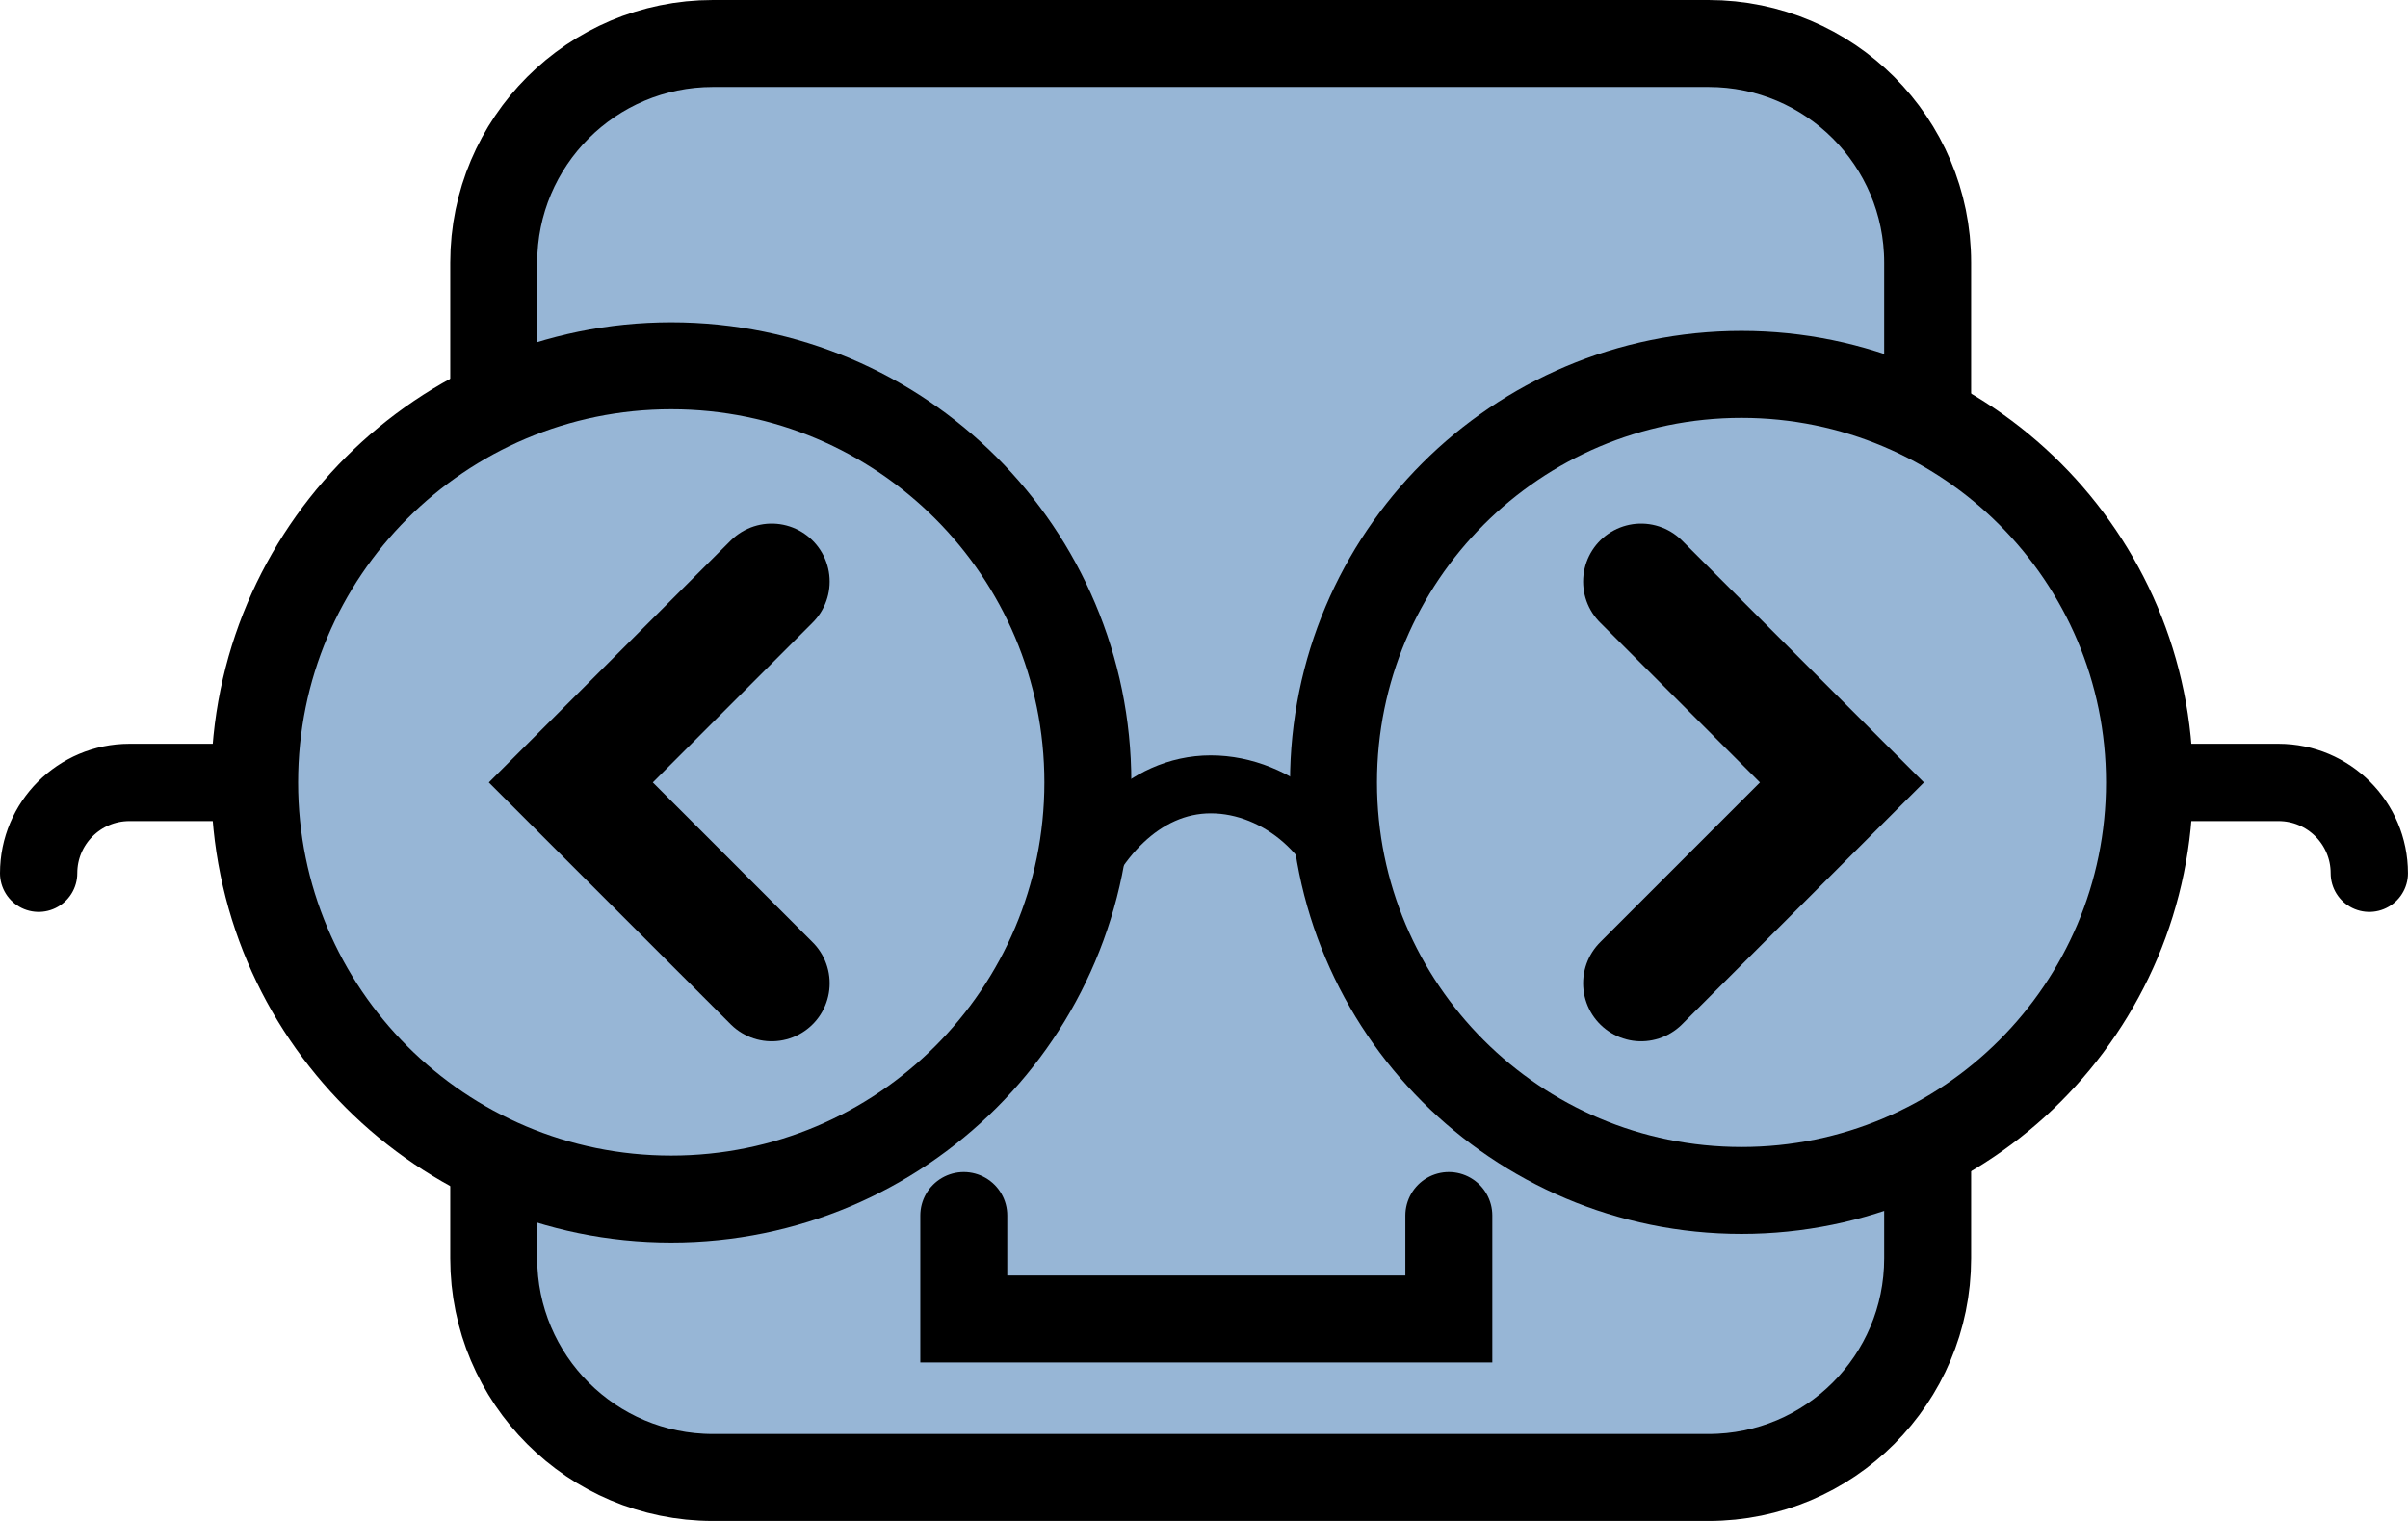
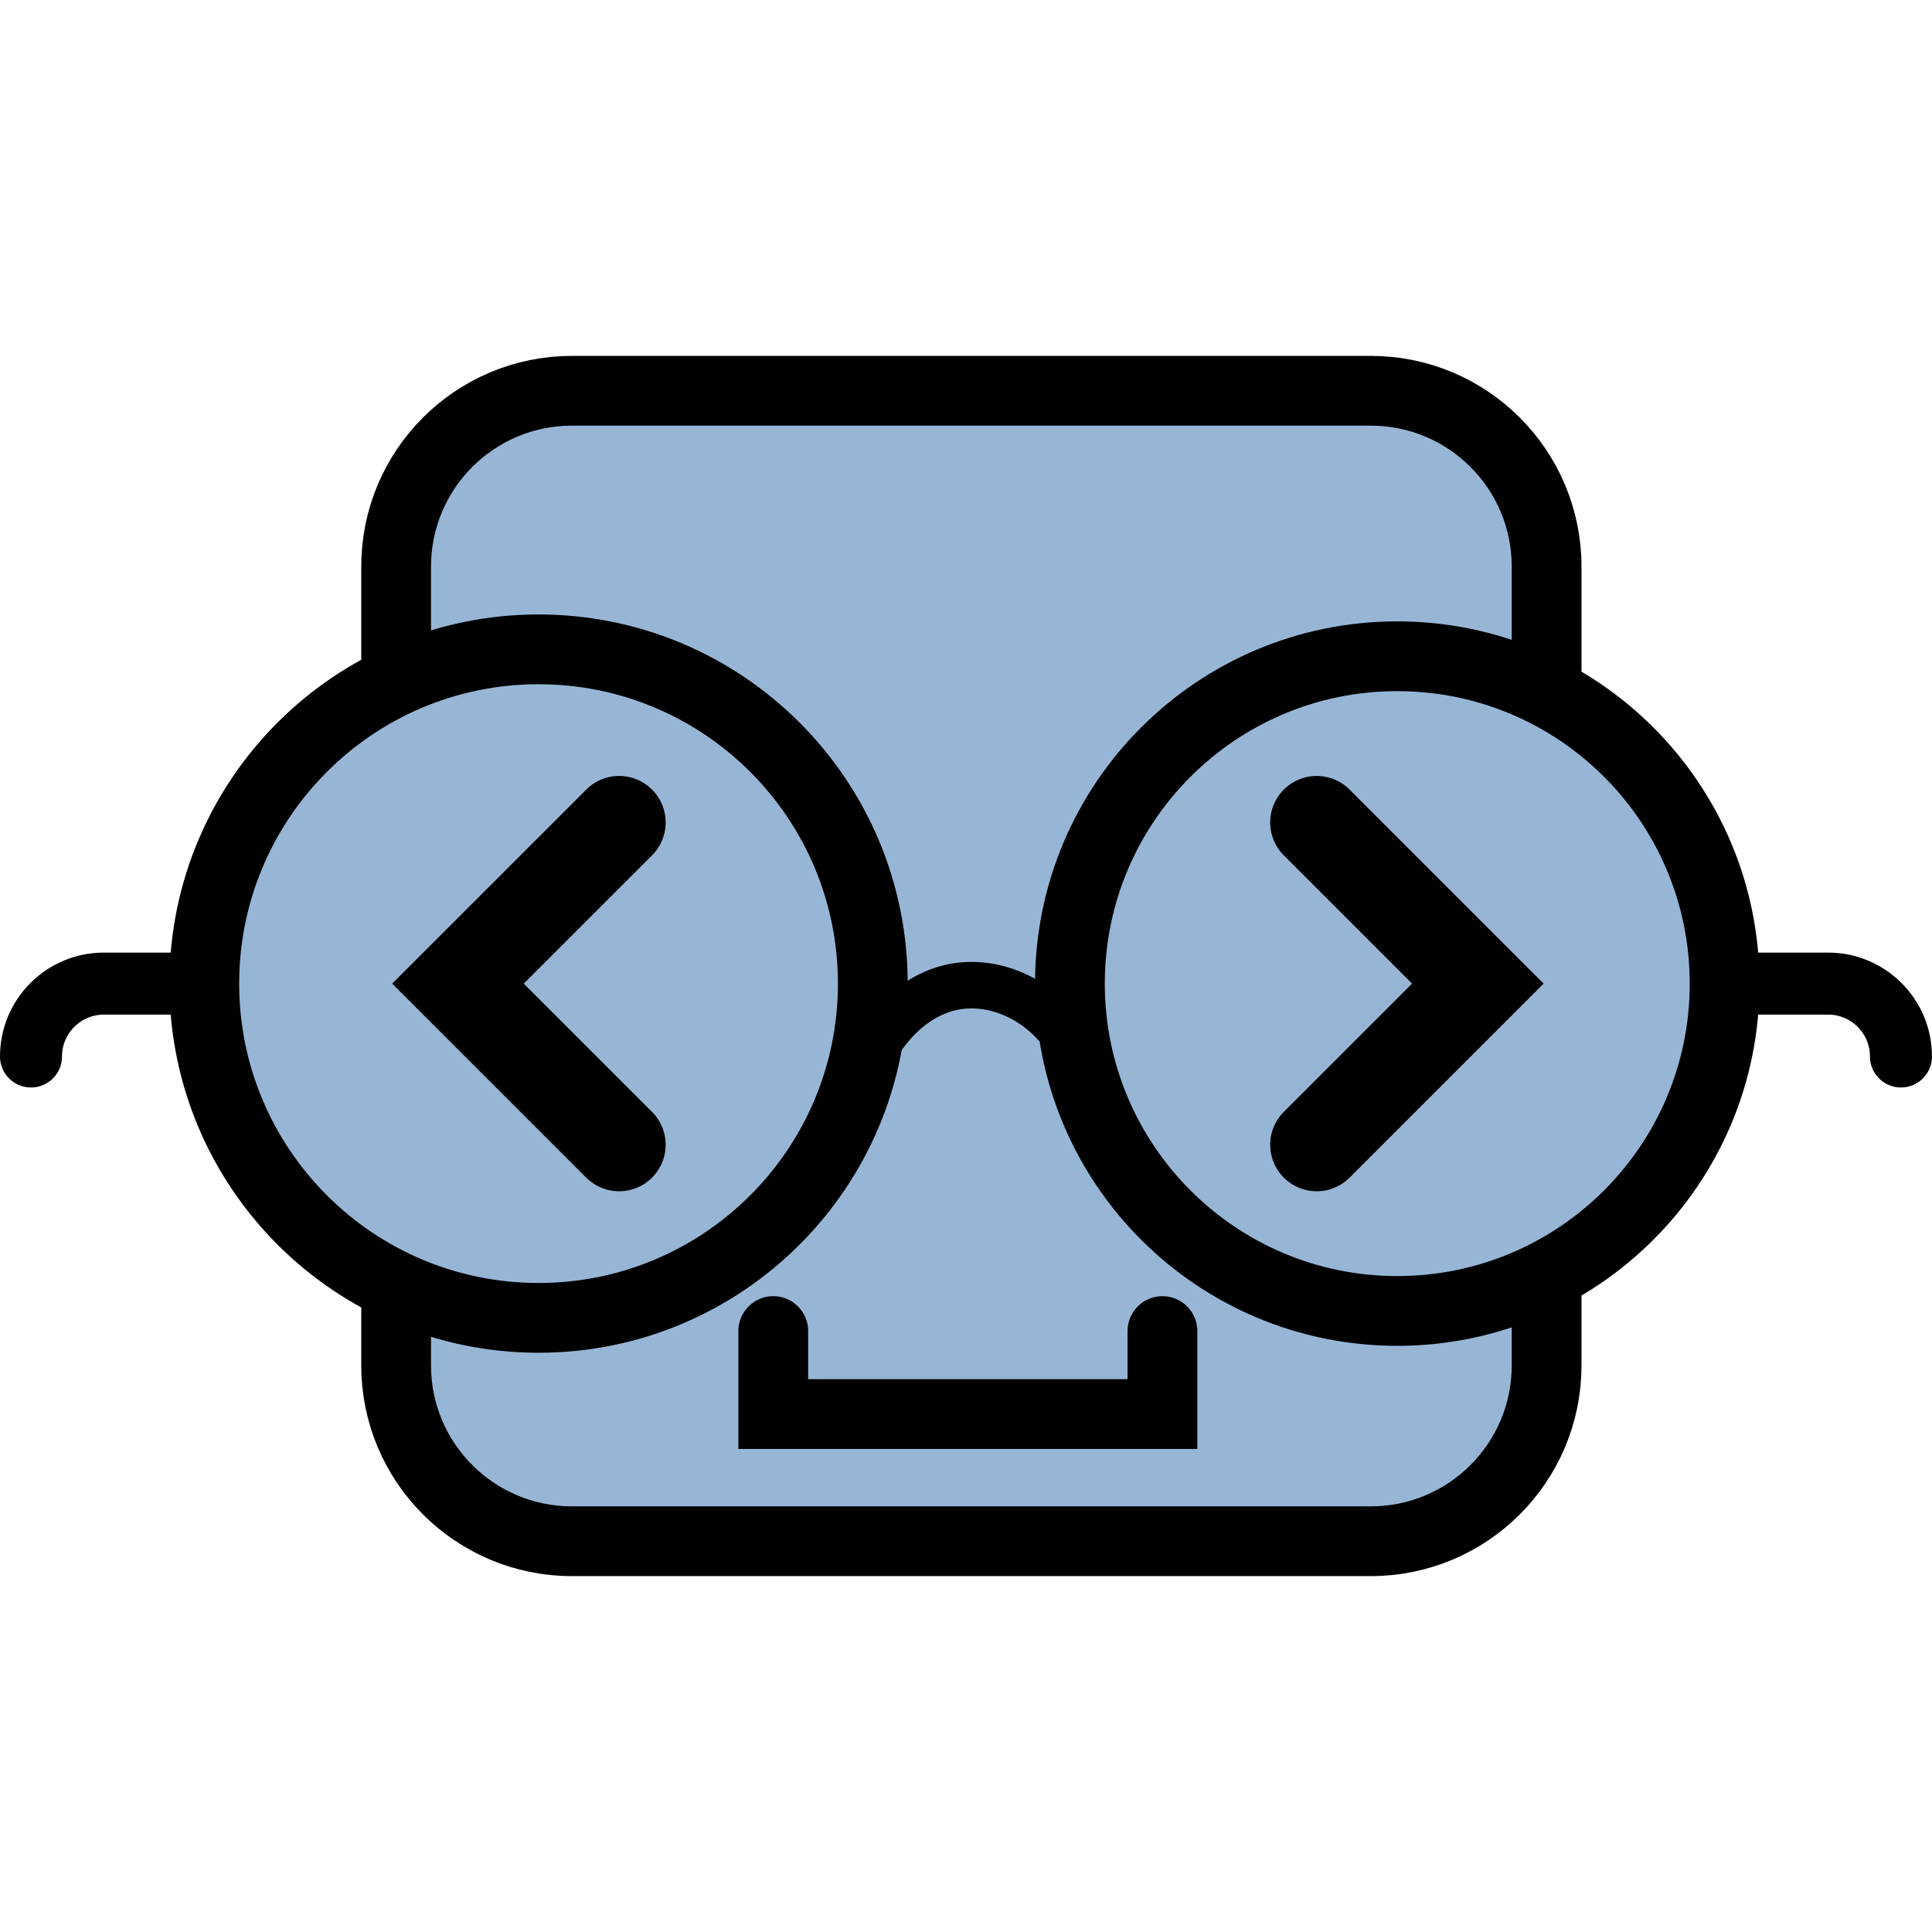
- <svg xmlns="http://www.w3.org/2000/svg" viewBox="0 0 1246.15 787.05">
+ <svg xmlns="http://www.w3.org/2000/svg" width="300px" height="300px" viewBox="0 0 1246.15 787.05">
  <defs>
    <style>.cls-1,.cls-3{fill:#97b6d6;}.cls-2,.cls-4,.cls-5,.cls-6,.cls-7{fill:none;}.cls-2,.cls-3,.cls-4,.cls-5,.cls-6,.cls-7{stroke:#000;stroke-miterlimit:10;}.cls-2,.cls-3,.cls-5{stroke-width:45px;}.cls-4{stroke-width:30px;}.cls-5,.cls-6,.cls-7{stroke-linecap:round;}.cls-6{stroke-width:40px;}.cls-7{stroke-width:60px;}</style>
  </defs>
  <g id="Layer_2" data-name="Layer 2">
    <g id="Layer_8" data-name="Layer 8">
      <rect class="cls-1" x="255.51" y="22.5" width="742.05" height="742.05" rx="113.39" />
      <path class="cls-2" d="M997.57,592.81v58.36A113.39,113.39,0,0,1,884.18,764.55H368.9A113.39,113.39,0,0,1,255.51,651.17V600" />
      <path class="cls-2" d="M255.51,209.78V135.89A113.39,113.39,0,0,1,368.9,22.5H884.18A113.39,113.39,0,0,1,997.57,135.89V217" />
      <circle class="cls-3" cx="347.37" cy="404.88" r="215.6" />
      <path class="cls-4" d="M554,469.45c11.26-33.26,37.46-63.57,72.57-63.57s67.52,28.82,72.57,63.57" />
      <circle class="cls-3" cx="901.24" cy="404.88" r="211.14" />
      <polyline class="cls-5" points="498.76 628.99 498.76 682.53 749.78 682.53 749.78 628.99" />
      <path class="cls-6" d="M129.77,404.88H67a47,47,0,0,0-47,47h0" />
      <path class="cls-6" d="M1116.38,404.88h62.75a47,47,0,0,1,47,47h0" />
      <polyline class="cls-7" points="399.35 508.82 295.4 404.88 399.35 300.94" />
      <polyline class="cls-7" points="849.27 508.82 953.21 404.88 849.27 300.94" />
    </g>
  </g>
</svg>
